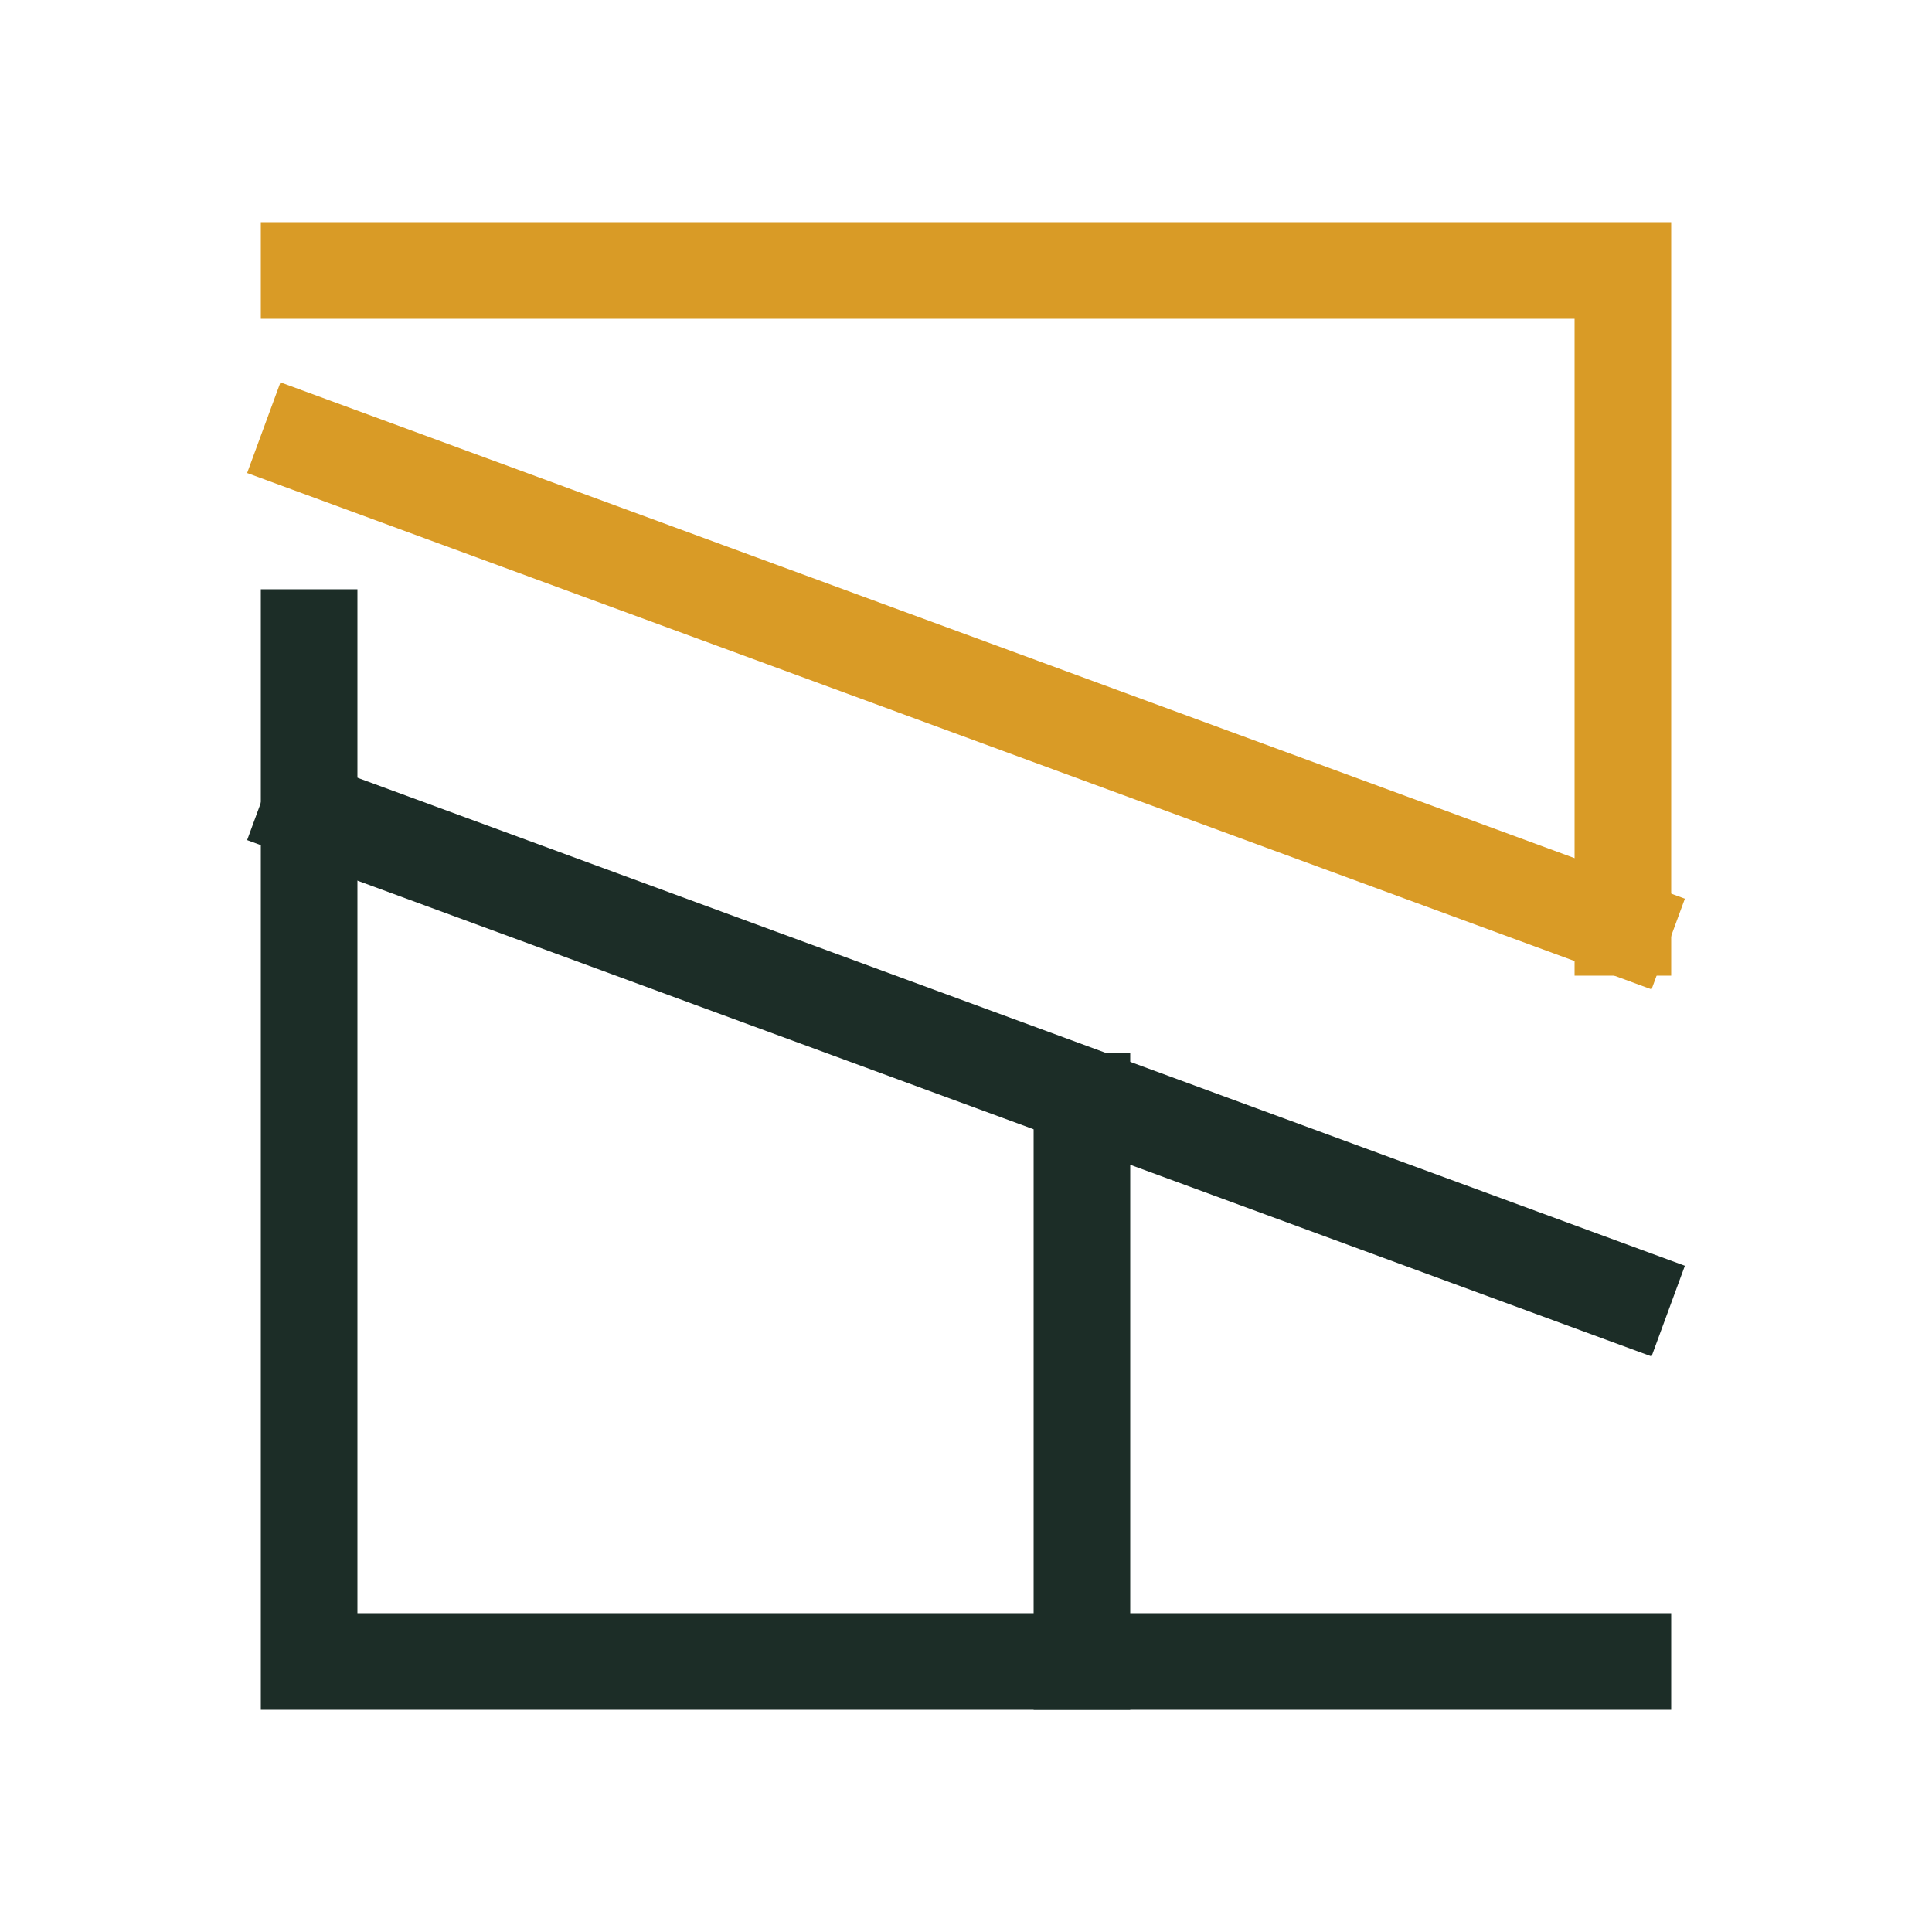
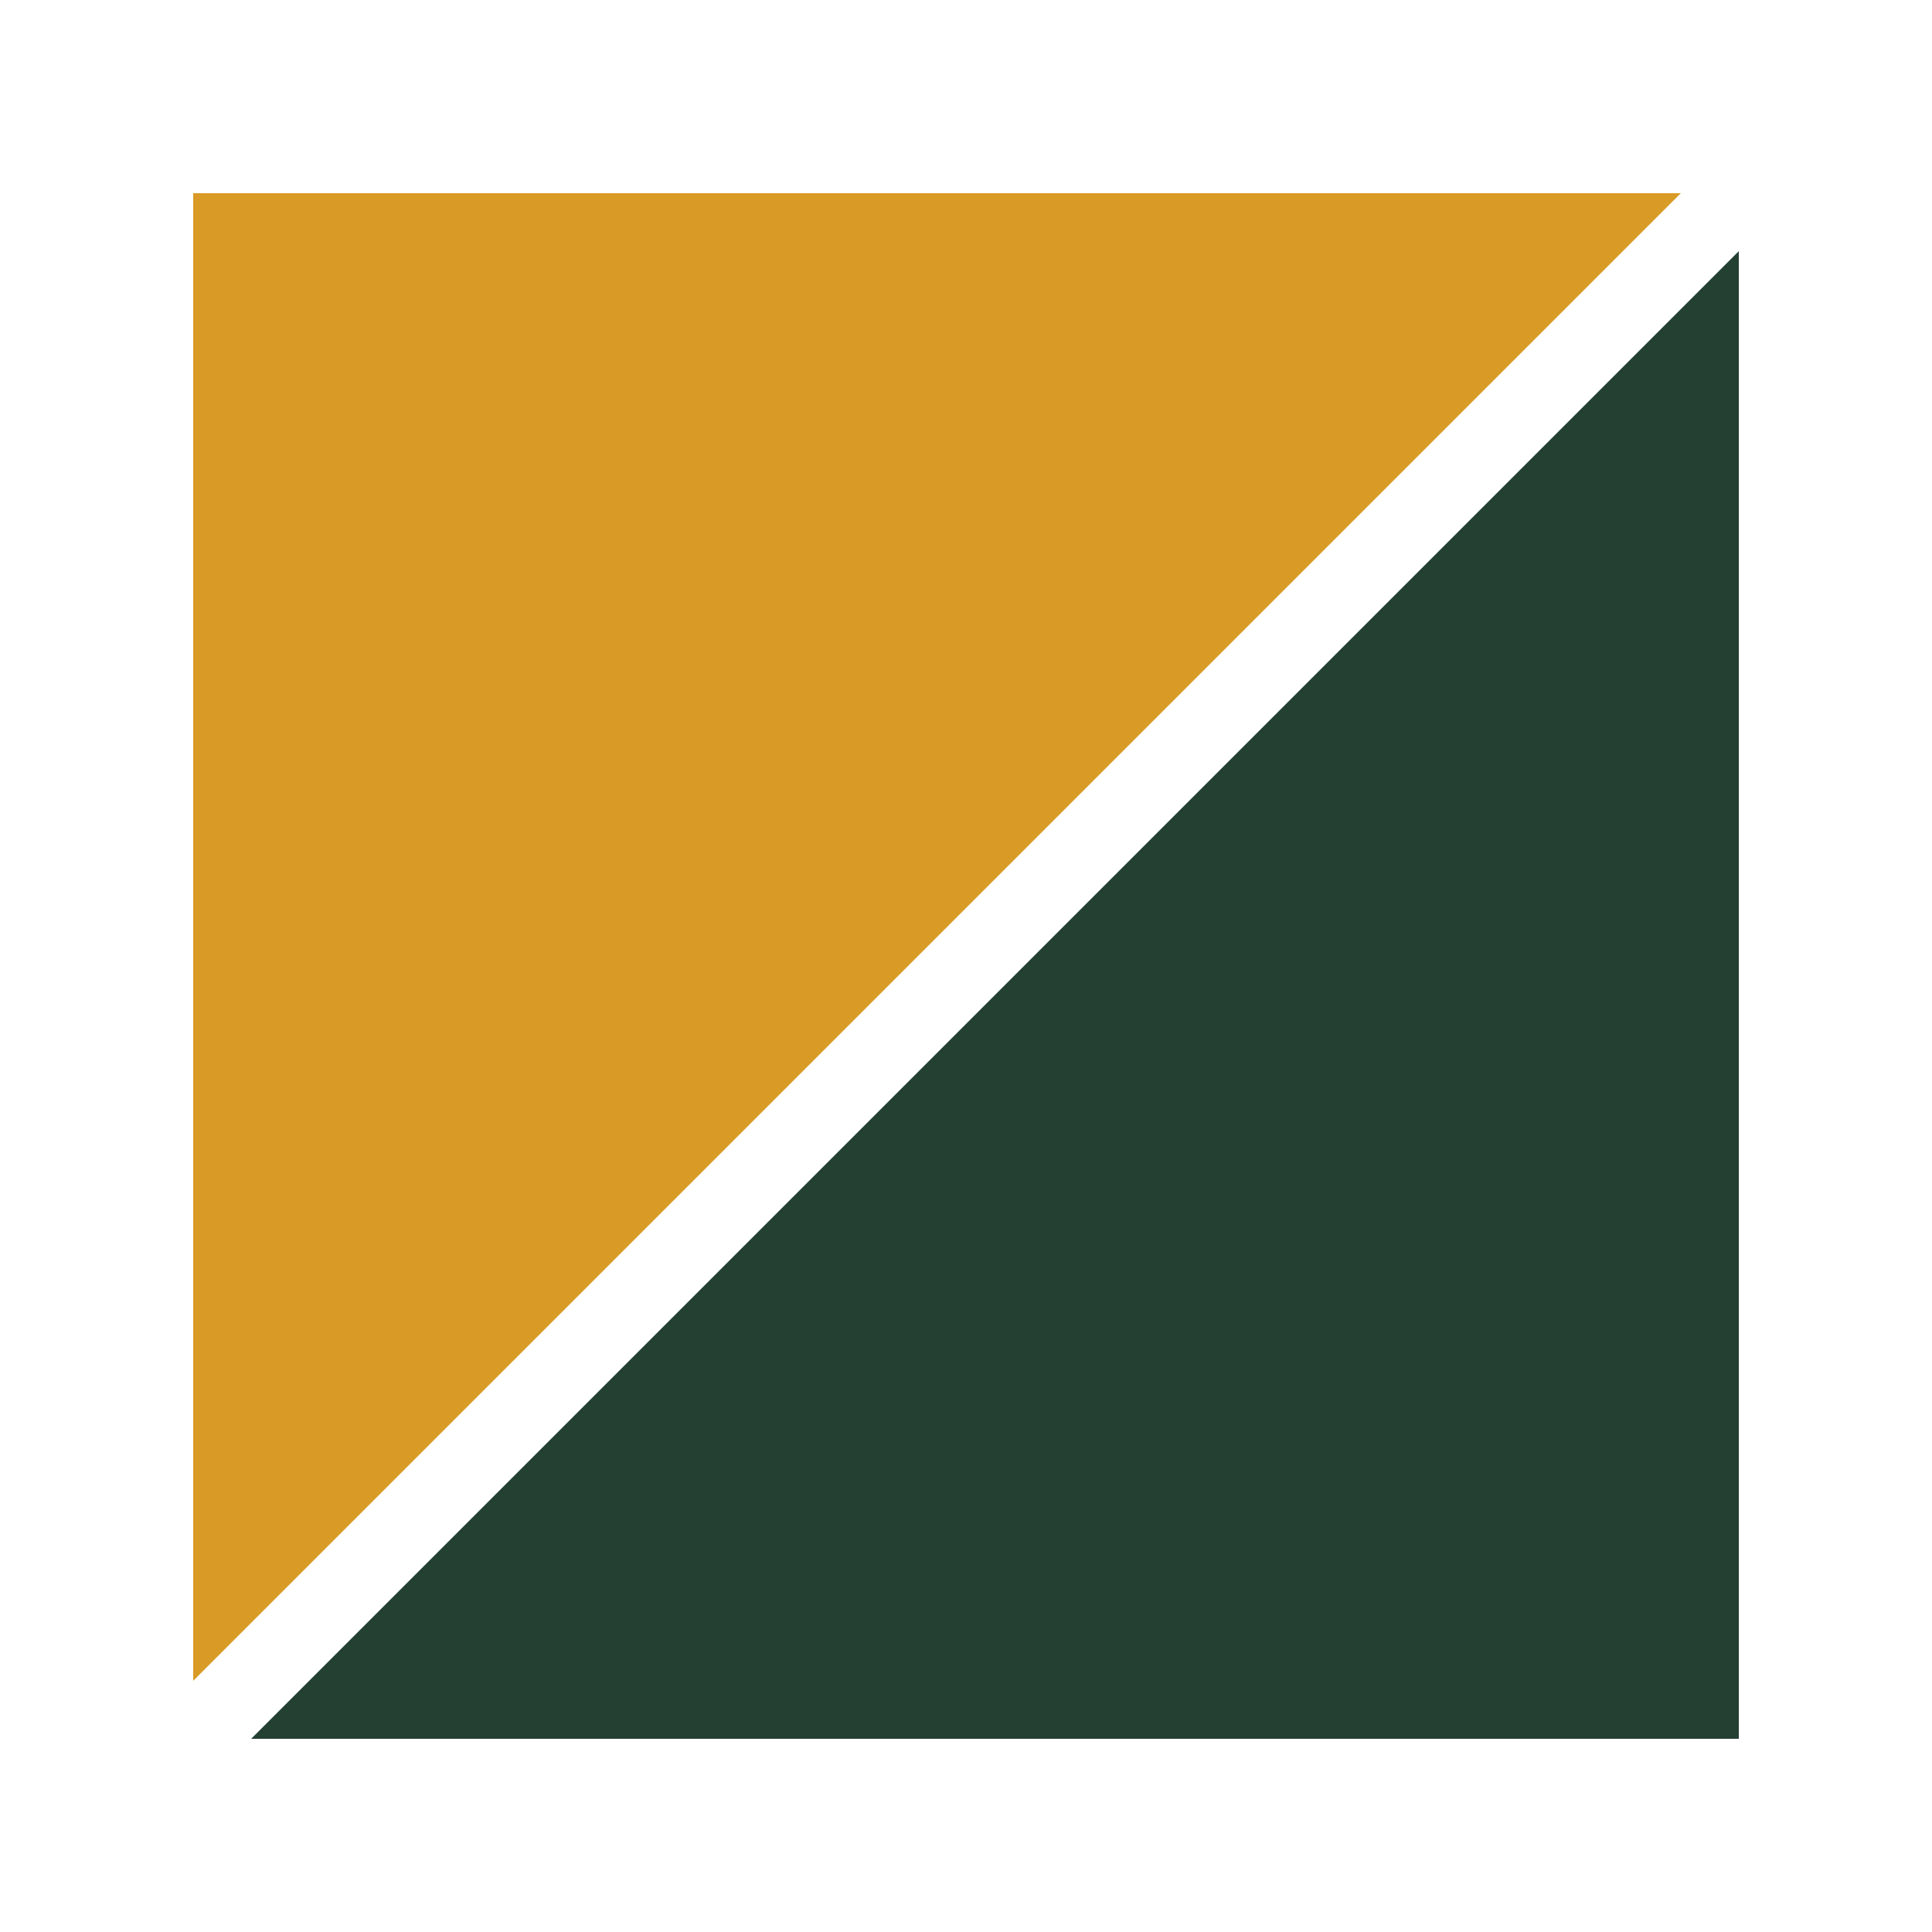
- <svg xmlns="http://www.w3.org/2000/svg" viewBox="0 0 100 100" fill="none">
-   <path d="M 16 14 L 84 14 L 84 48" stroke="#D99B26" stroke-width="5" stroke-linecap="square" stroke-linejoin="miter" />
-   <path d="M 16 23 L 84 48" stroke="#D99B26" stroke-width="5" stroke-linecap="square" />
-   <path d="M 16 33 L 16 86 L 84 86" stroke="#1C2D27" stroke-width="5" stroke-linecap="square" stroke-linejoin="miter" />
-   <path d="M 16 42 L 84 67" stroke="#1C2D27" stroke-width="5" stroke-linecap="square" />
-   <line x1="56" y1="86" x2="56" y2="57" stroke="#1C2D27" stroke-width="5" stroke-linecap="square" />
+ <svg xmlns="http://www.w3.org/2000/svg" viewBox="0 0 100 100" width="100%" height="100%">
+   <polygon points="10,10 87,10 10,87" fill="#D99B26" />
+   <polygon points="90,90 13,90 90,13" fill="#244033" />
</svg>
